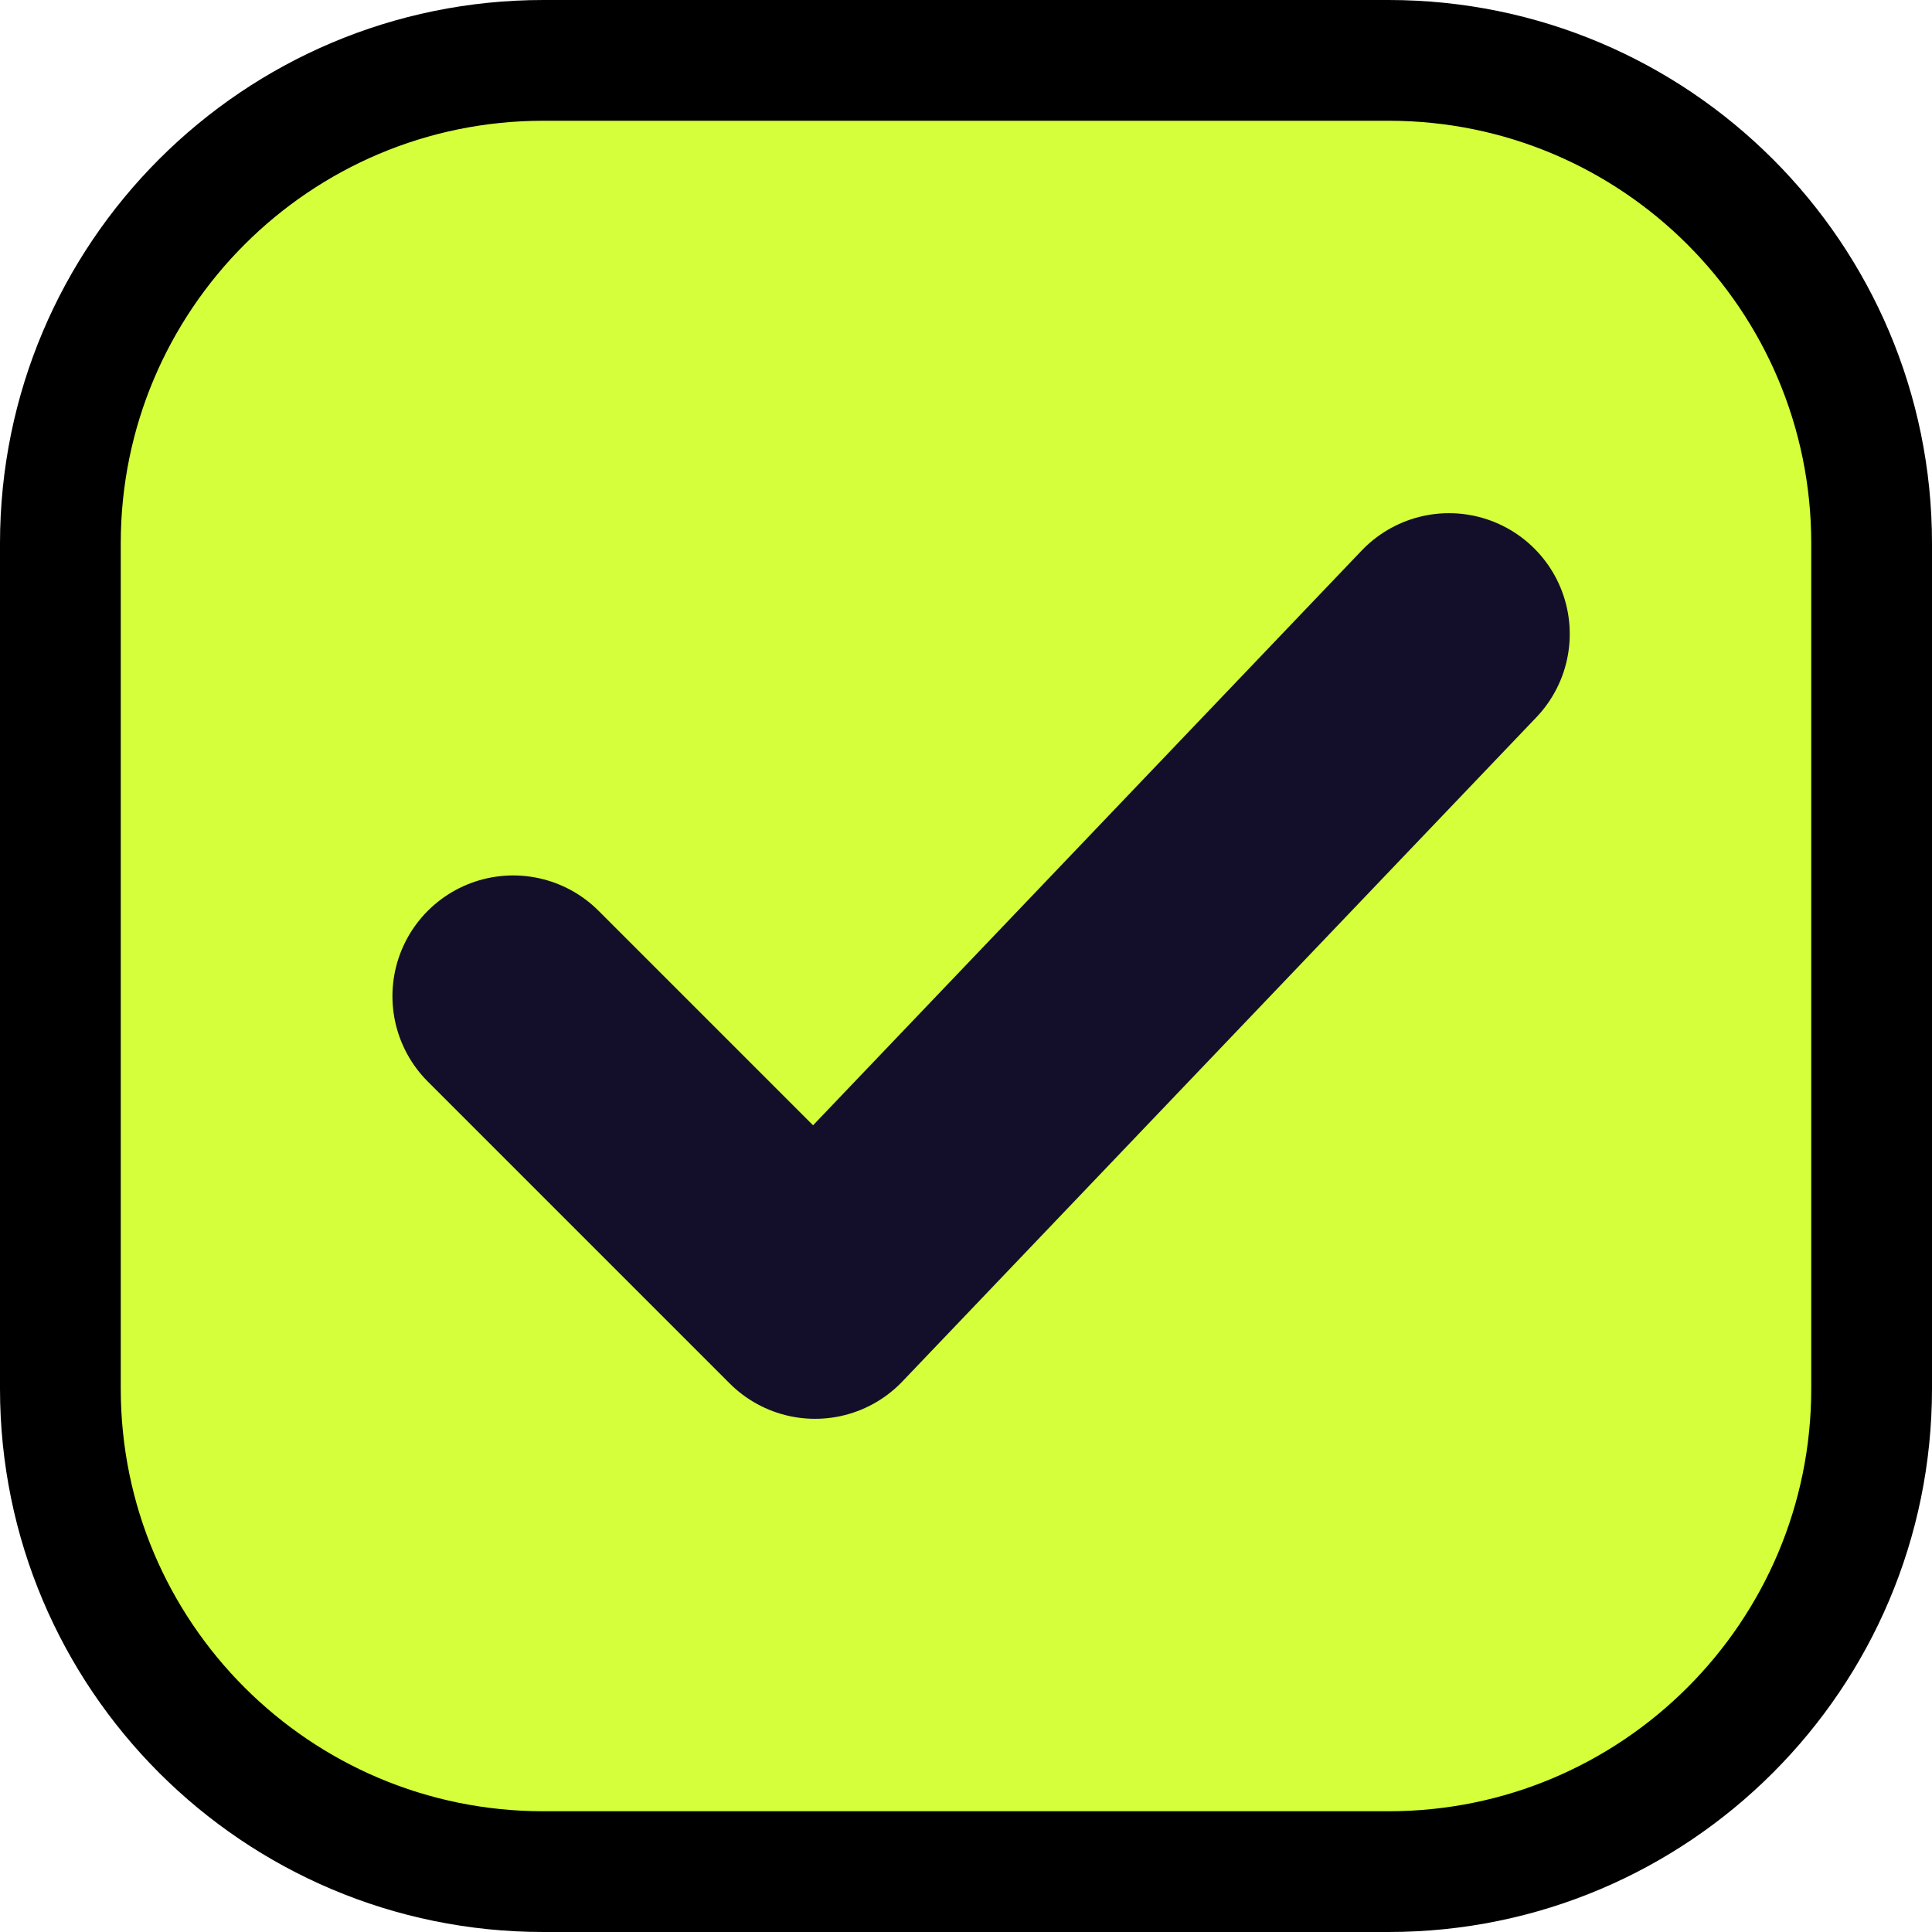
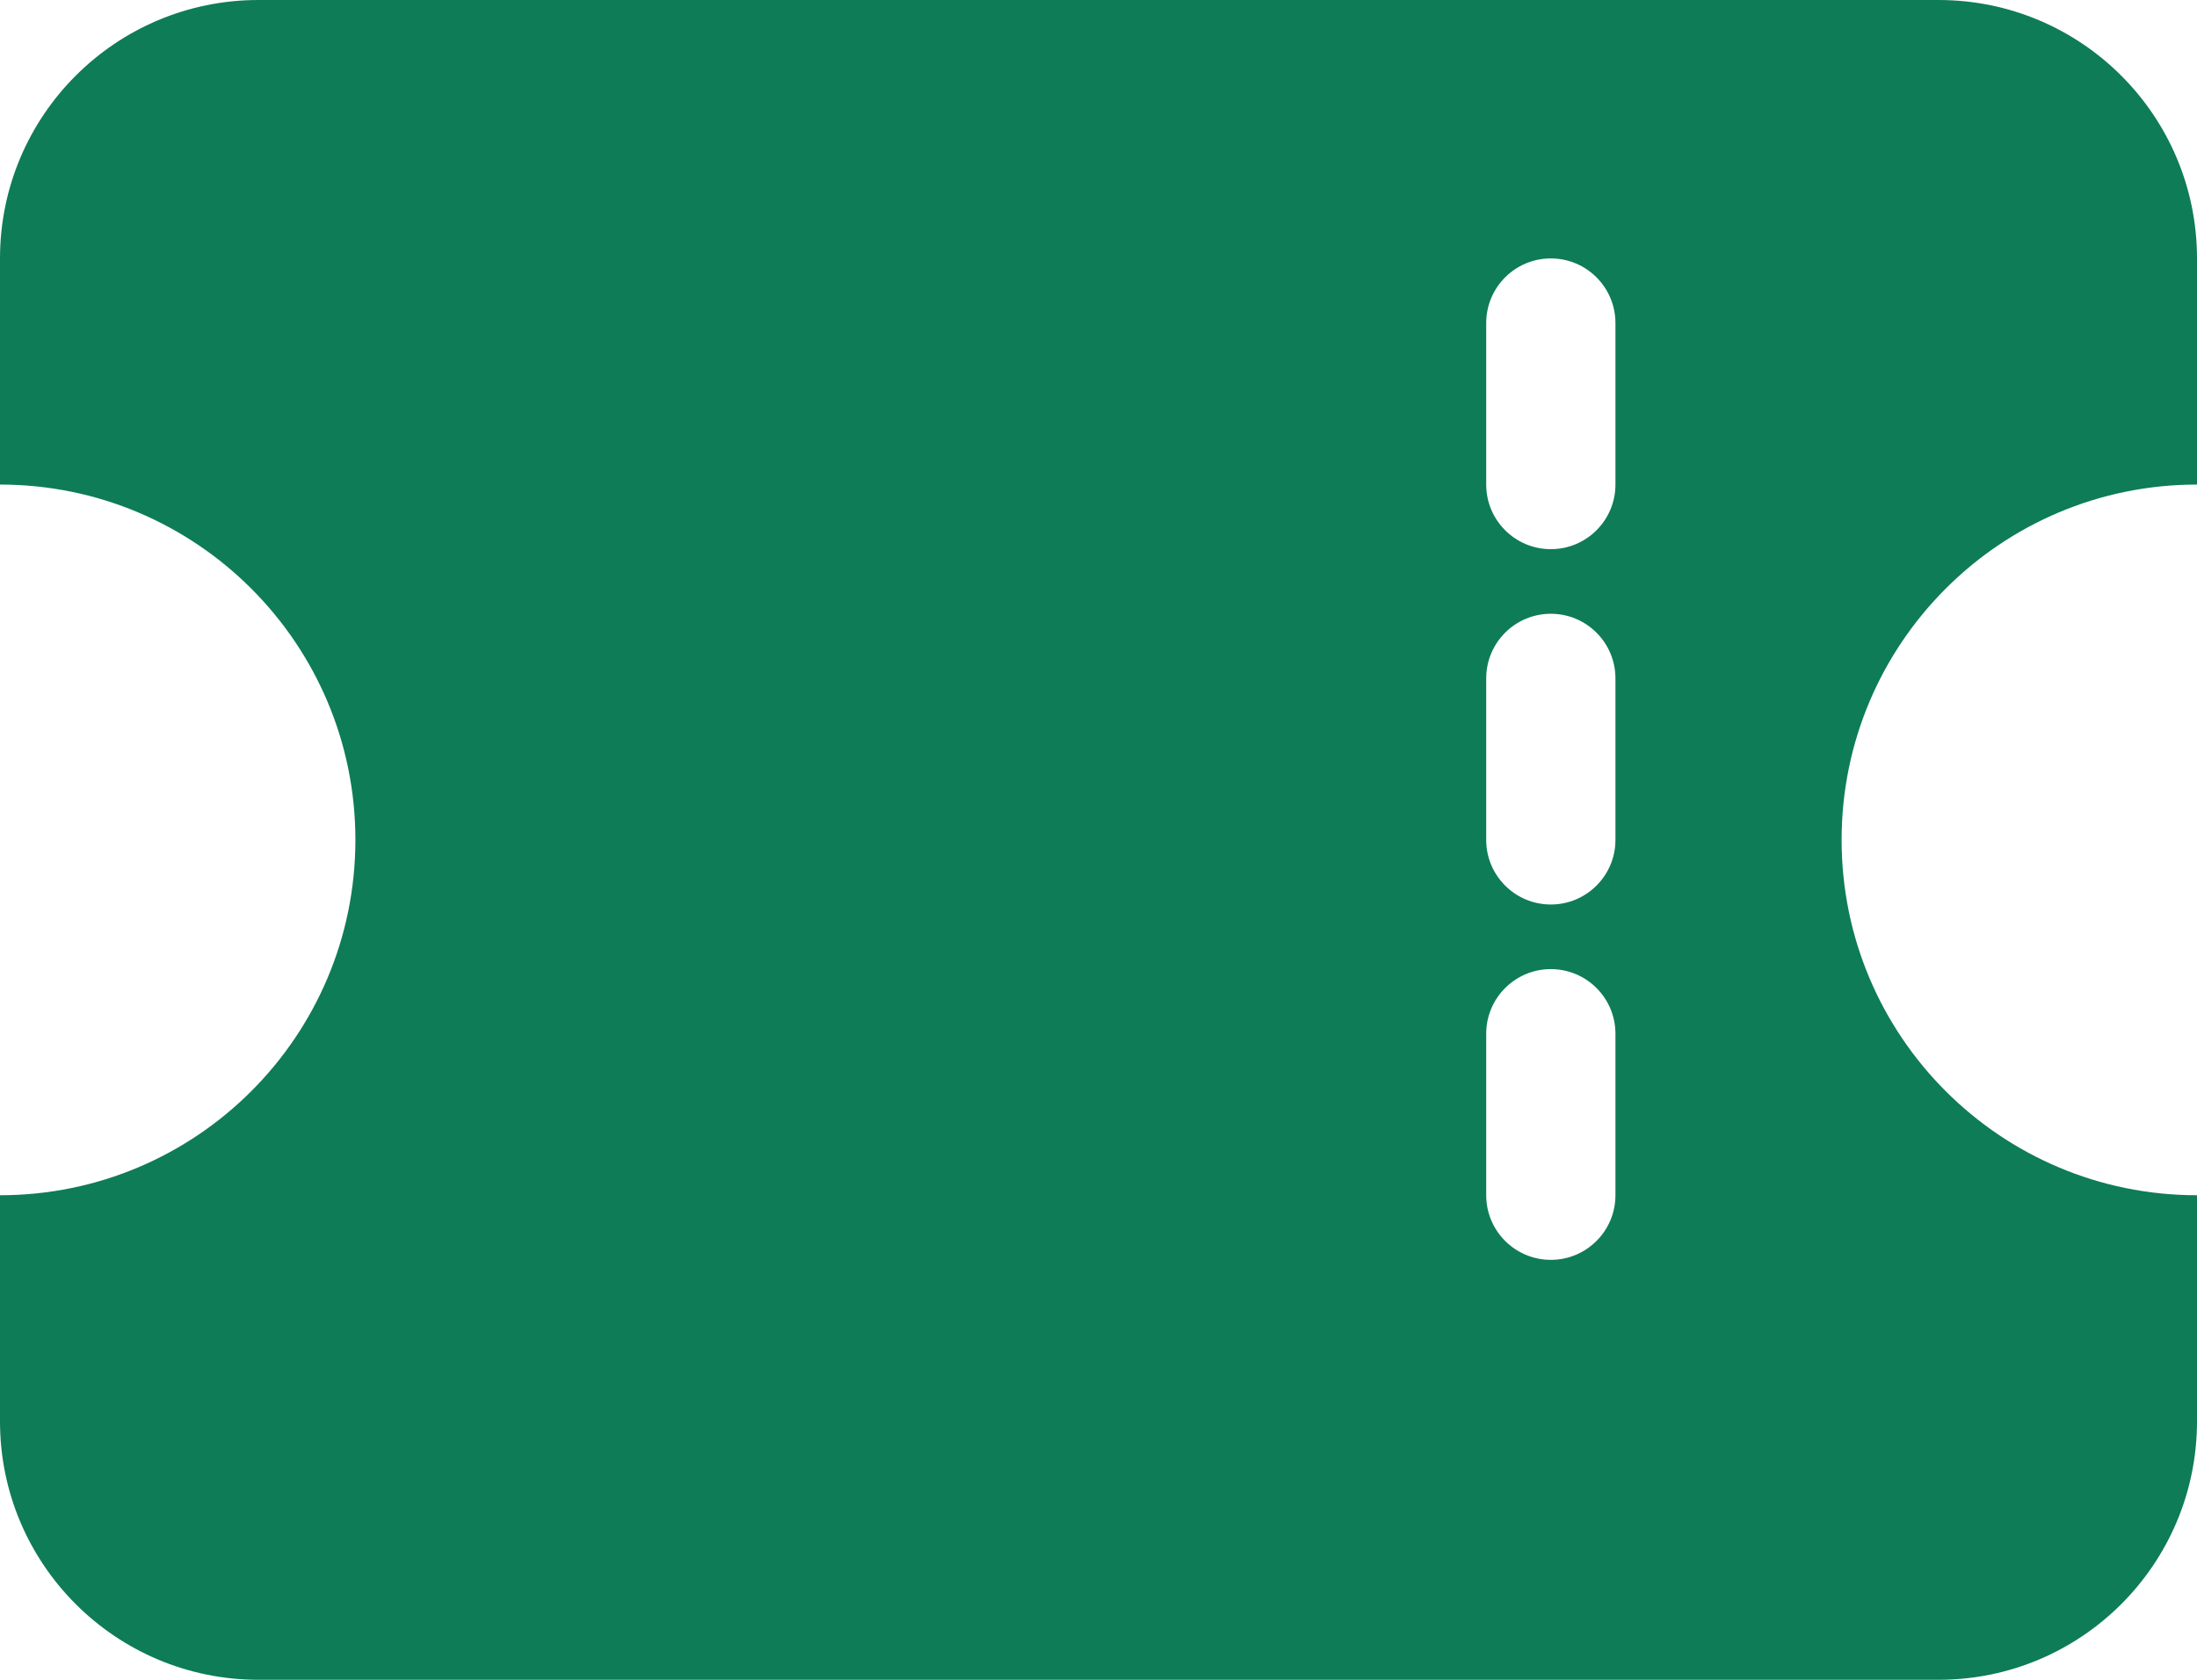
- <svg xmlns="http://www.w3.org/2000/svg" viewBox="0 0 32 32">
-   <rect x="1" y="1" width="30" height="30" rx="8" fill="#d4ff3a" stroke="#000" stroke-width="2" />
-   <path d="M8.5 16.5l5 5L24 10.5" fill="none" stroke="#130f2b" stroke-width="4" stroke-linecap="round" stroke-linejoin="round" />
+ <svg xmlns="http://www.w3.org/2000/svg" width="34" height="26" viewBox="0 0 34 26" role="img" aria-label="JustPass">
+   <path fill-rule="evenodd" fill="#0E7C57" d="M4 0H30A4 4 0 0 1 34 4V7.5A5.5 5.5 0 0 0 34 18.5V22A4 4 0 0 1 30 26H4A4 4 0 0 1 0 22V18.5A5.5 5.5 0 0 0 0 7.5V4A4 4 0 0 1 4 0ZM23 5a1 1 0 0 1 2 0V7.5a1 1 0 0 1-2 0ZM23 10.5a1 1 0 0 1 2 0V13a1 1 0 0 1-2 0ZM23 16a1 1 0 0 1 2 0V18.5a1 1 0 0 1-2 0Z" />
</svg>
